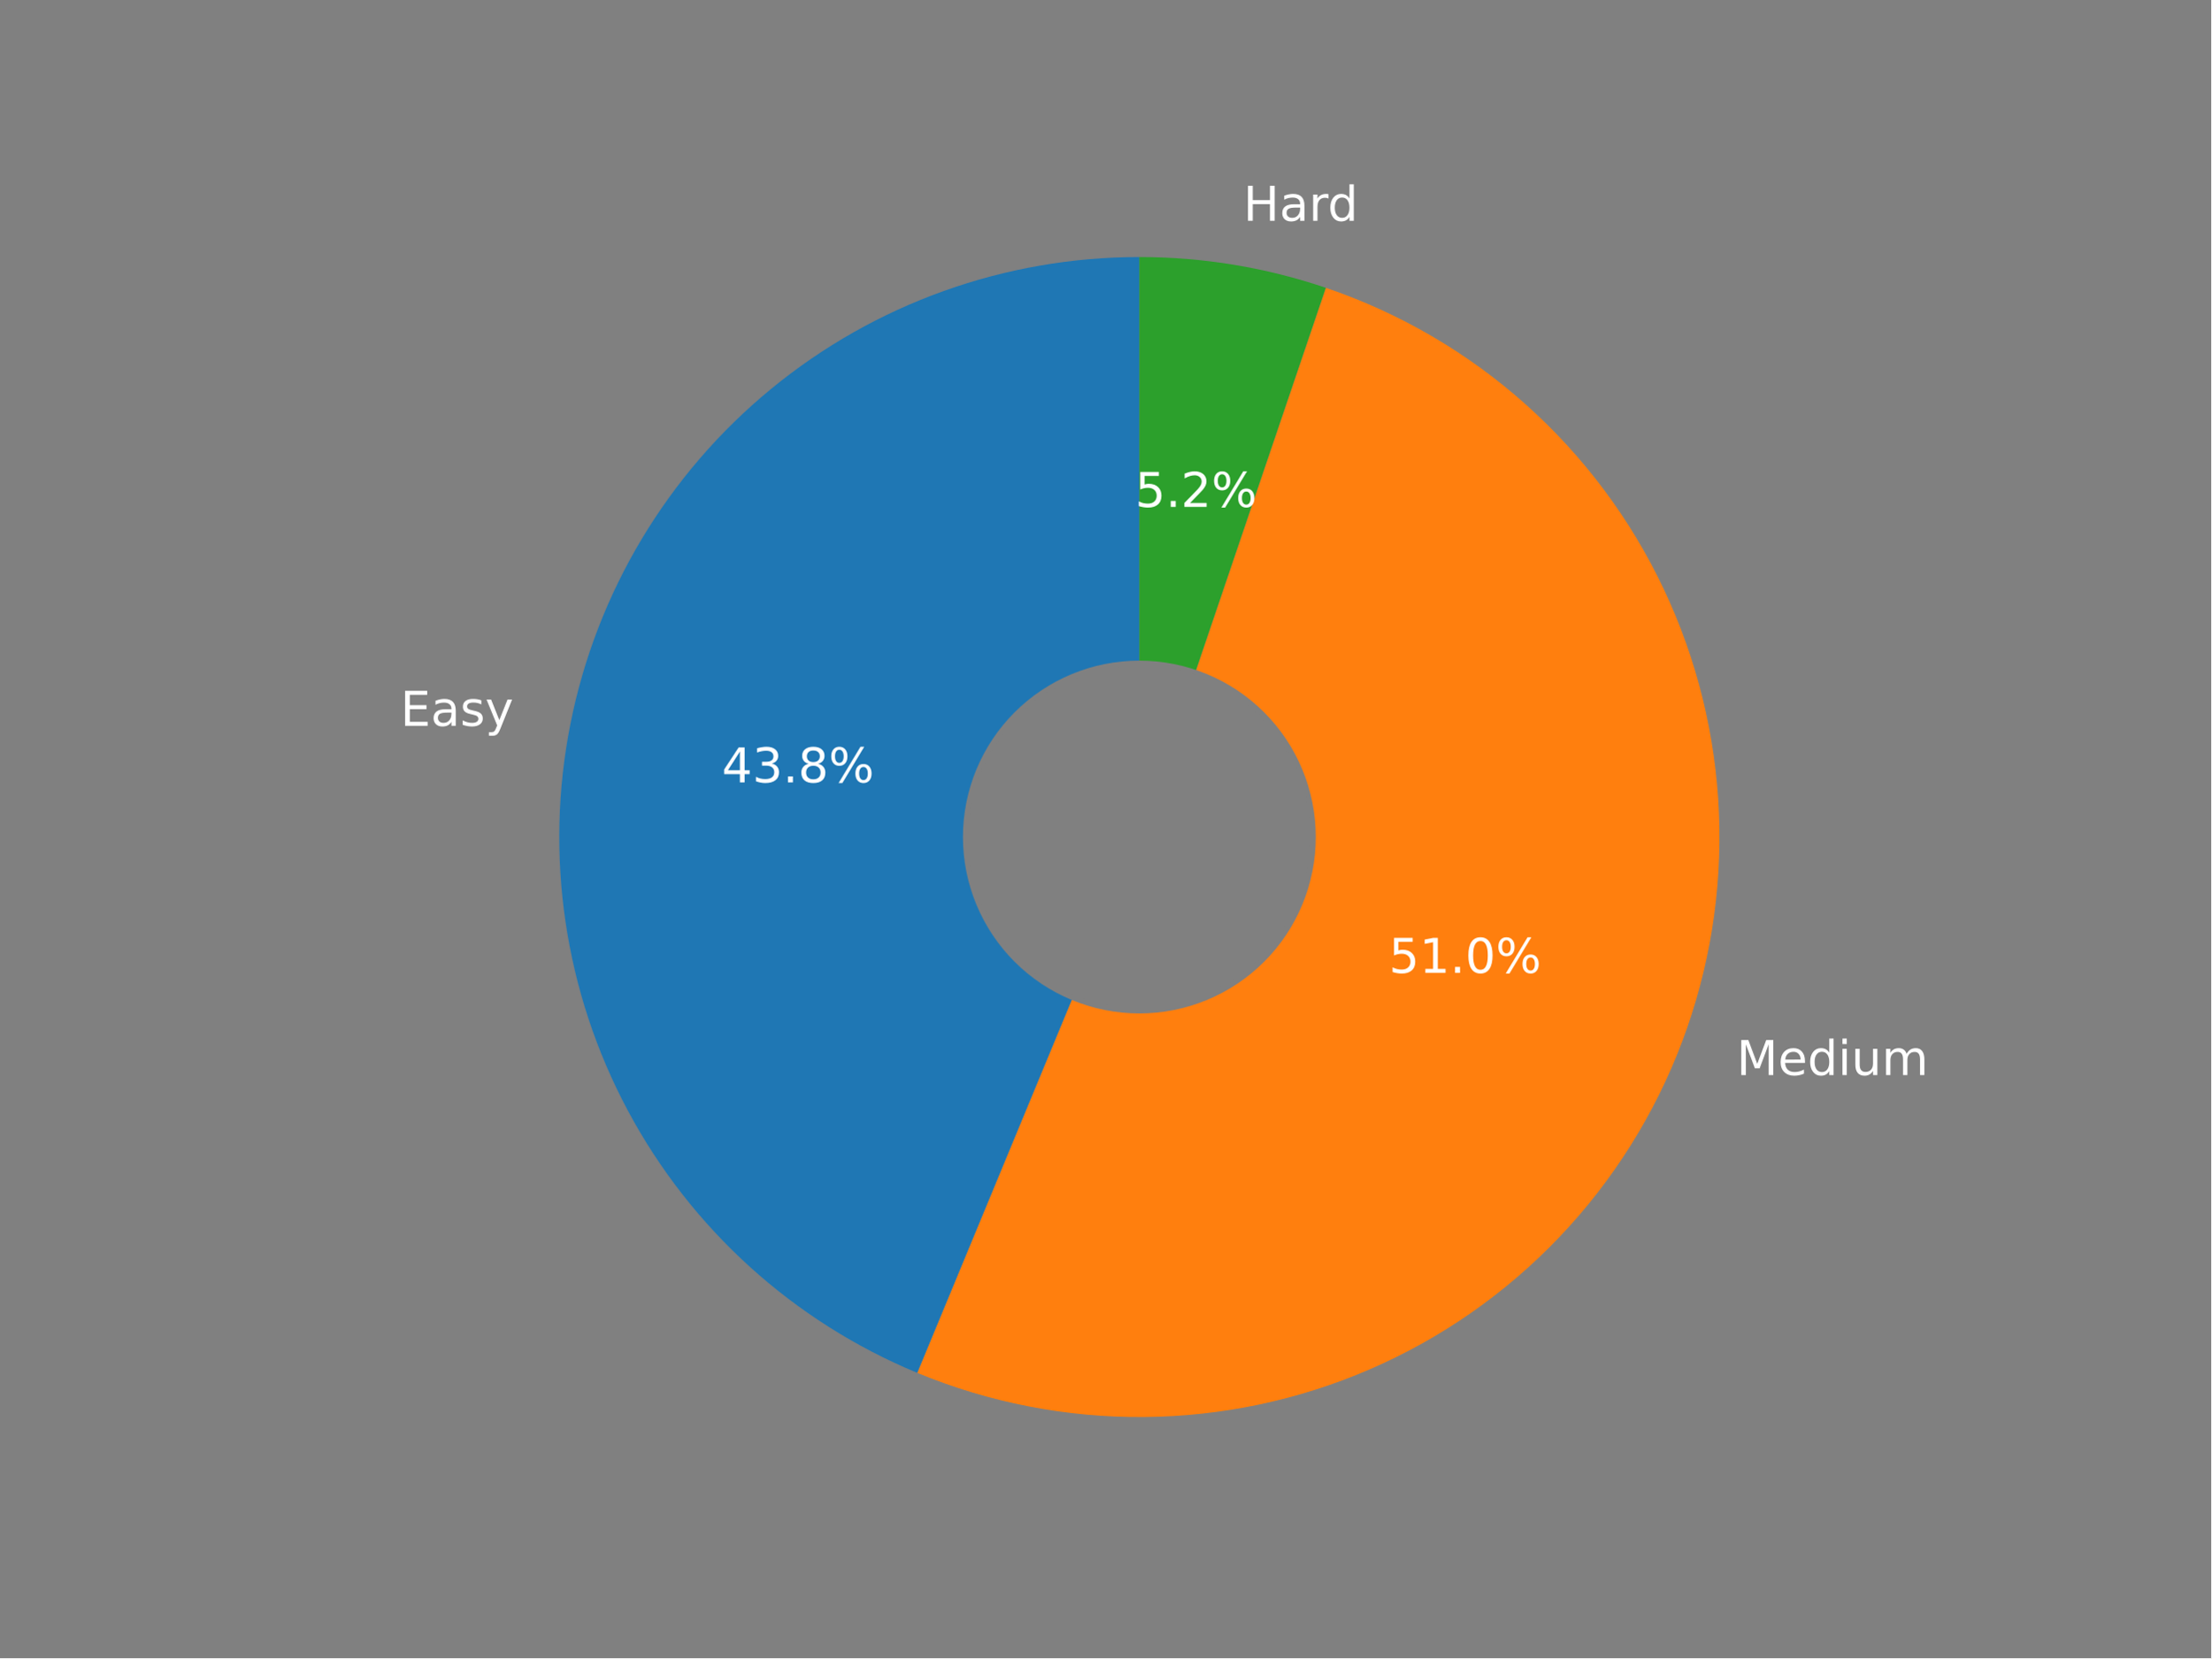
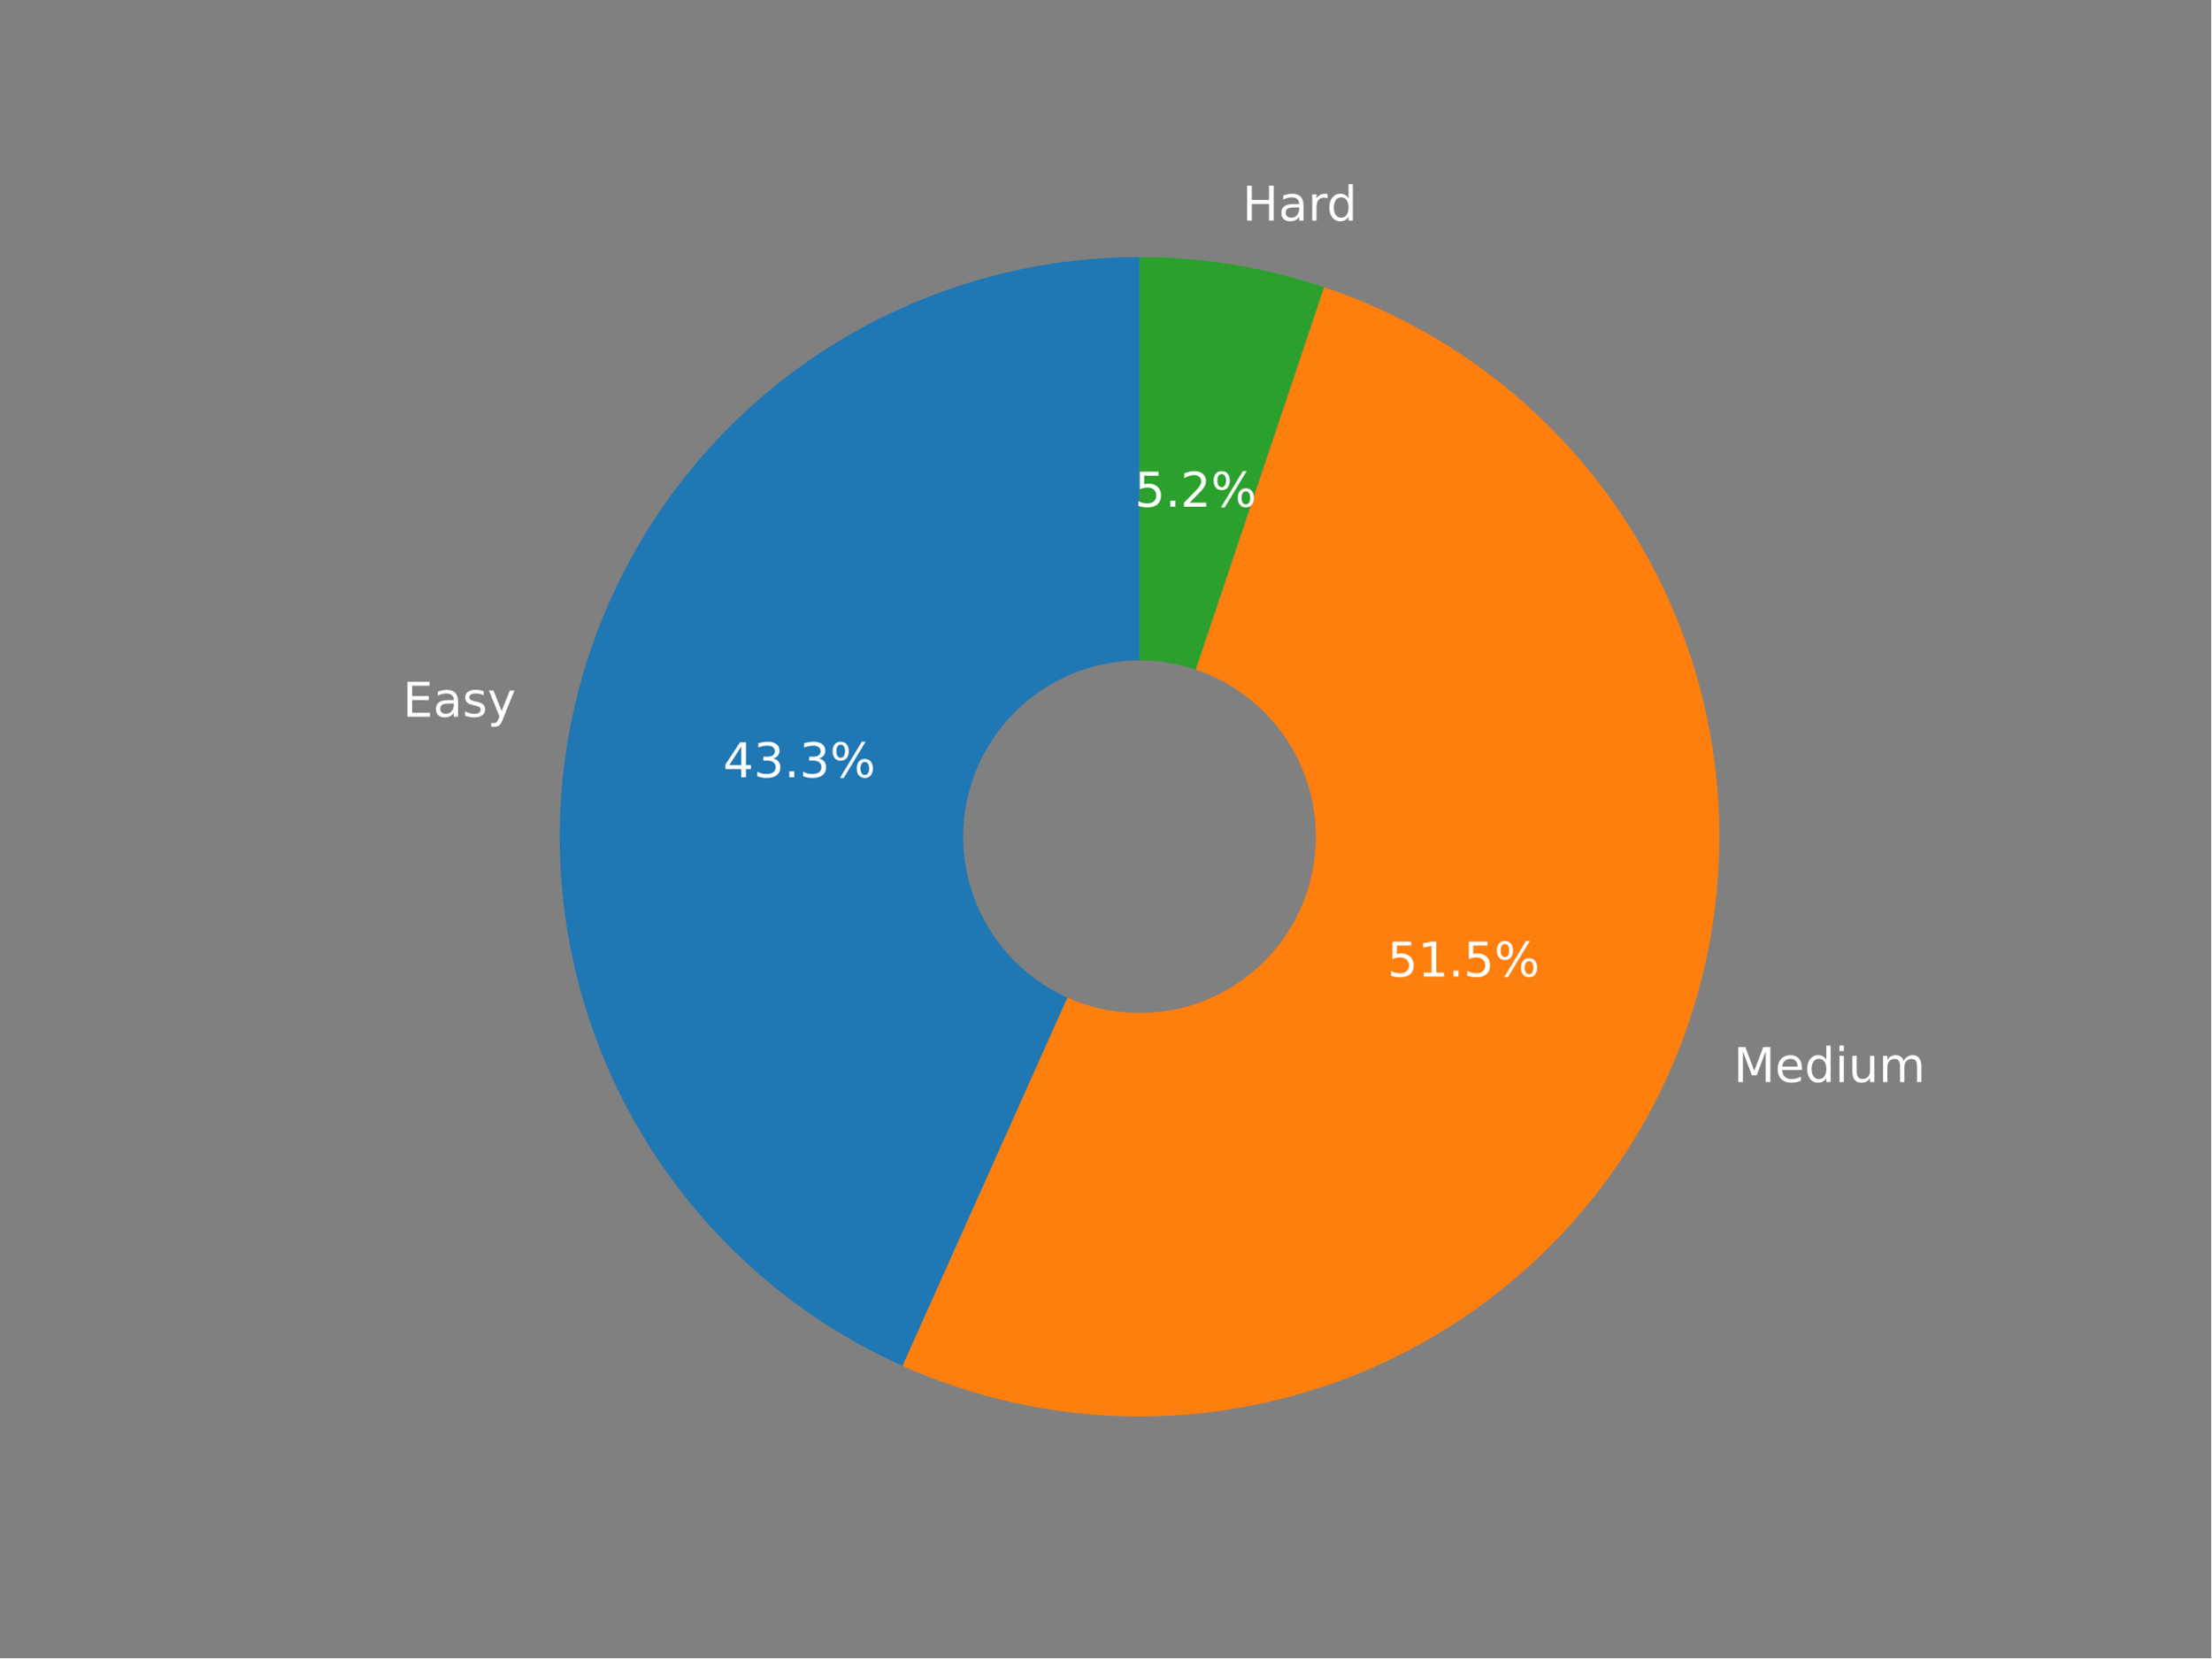
<svg xmlns="http://www.w3.org/2000/svg" xmlns:xlink="http://www.w3.org/1999/xlink" width="460.8pt" height="345.6pt" viewBox="0 0 460.8 345.6" version="1.1">
  <defs>
    <style type="text/css">*{stroke-linejoin: round; stroke-linecap: butt}</style>
  </defs>
  <g id="figure_1">
    <g id="patch_1">
      <path d="M 0 345.6  L 460.8 345.6  L 460.8 0  L 0 0  z " style="fill: #808080" />
    </g>
    <g id="axes_1">
      <g id="patch_2">
-         <path d="M 237.445 53.568  C 209.482 53.568 182.366 63.27 160.75 81.01  C 139.134 98.75 124.328 123.452 118.873 150.878  C 113.417 178.304 117.643 206.792 130.825 231.454  C 144.007 256.115 165.346 275.456 191.181 286.157  L 237.445 174.464  L 237.445 53.568  z " style="fill: #1f77b4" />
+         <path d="M 237.483 53.568  C 209.826 53.568 182.991 63.063 161.489 80.456  C 139.987 97.849 125.094 122.107 119.315 149.153  C 113.536 176.198 117.213 204.425 129.729 229.087  C 142.244 253.749 162.855 273.382 188.096 284.686  L 237.483 174.403  L 237.483 53.568  z " style="fill: #1f77b4" />
      </g>
      <g id="patch_3">
-         <path d="M 191.181 286.157  C 206.156 292.36 222.226 295.488 238.434 295.355  C 254.643 295.223 270.66 291.832 285.531 285.385  C 300.403 278.938 313.827 269.565 325.004 257.826  C 336.18 246.087 344.883 232.219 350.592 217.049  C 356.302 201.879 358.903 185.715 358.24 169.52  C 357.577 153.324 353.664 137.427 346.734 122.774  C 339.804 108.122 329.997 95.011 317.898 84.225  C 305.8 73.438 291.655 65.194 276.306 59.984  L 237.445 174.464  L 191.181 286.157  z " style="fill: #ff7f0e" />
+         <path d="M 188.096 284.686  C 203.029 291.373 219.166 294.958 235.526 295.223  C 251.886 295.488 268.13 292.427 283.272 286.227  C 298.414 280.027 312.139 270.815 323.615 259.152  C 335.091 247.489 344.079 233.616 350.033 218.376  C 355.987 203.136 358.784 186.844 358.255 170.491  C 357.725 154.137 353.879 138.06 346.951 123.238  C 340.022 108.415 330.155 95.153 317.949 84.257  C 305.742 73.361 291.449 65.057 275.938 59.85  L 237.483 174.403  L 188.096 284.686  z " style="fill: #ff7f0e" />
      </g>
      <g id="patch_4">
-         <path d="M 276.306 59.984  C 270.059 57.863 263.648 56.257 257.139 55.183  C 250.629 54.108 244.043 53.568 237.445 53.568  L 237.445 174.464  L 276.306 59.984  z " style="fill: #2ca02c" />
+         <path d="M 275.938 59.85  C 269.751 57.773 263.406 56.201 256.965 55.149  C 250.524 54.097 244.009 53.568 237.483 53.568  L 237.483 174.403  L 275.938 59.85  z " style="fill: #2ca02c" />
      </g>
      <g id="patch_5">
-         <path d="M 237.445 210.732  C 247.064 210.732 256.29 206.911 263.091 200.11  C 269.893 193.308 273.714 184.082 273.714 174.464  C 273.714 164.845 269.893 155.619 263.091 148.818  C 256.29 142.017 247.064 138.195 237.445 138.195  C 227.827 138.195 218.601 142.017 211.8 148.818  C 204.998 155.619 201.177 164.845 201.177 174.464  C 201.177 184.082 204.998 193.308 211.8 200.11  C 218.601 206.911 227.827 210.732 237.445 210.732  z " clip-path="url(#pf3ce0d7a3c)" style="fill: #808080; stroke: #808080; stroke-linejoin: miter" />
+         <path d="M 237.483 210.654  C 247.096 210.654 256.318 206.834 263.116 200.037  C 269.914 193.239 273.733 184.017 273.733 174.403  C 273.733 164.79 269.914 155.568 263.116 148.77  C 256.318 141.972 247.096 138.153 237.483 138.153  C 227.869 138.153 218.647 141.972 211.849 148.77  C 205.051 155.568 201.232 164.79 201.232 174.403  C 201.232 184.017 205.051 193.239 211.849 200.037  C 218.647 206.834 227.869 210.654 237.483 210.654  z " clip-path="url(#p30dde8efc7)" style="fill: #808080; stroke: #808080; stroke-linejoin: miter" />
      </g>
      <g id="matplotlib.axis_1" />
      <g id="matplotlib.axis_2" />
      <g id="text_1">
-         <g style="fill: #ffffff" transform="translate(83.44035 151.279)scale(0.1 -0.1)">
+         <g style="fill: #ffffff" transform="translate(83.92304 149.3871)scale(0.1 -0.1)">
          <defs>
            <path id="DejaVuSans-45" d="M 628 4666  L 3578 4666  L 3578 4134  L 1259 4134  L 1259 2753  L 3481 2753  L 3481 2222  L 1259 2222  L 1259 531  L 3634 531  L 3634 0  L 628 0  L 628 4666  z " transform="scale(0.015625)" />
            <path id="DejaVuSans-61" d="M 2194 1759  Q 1497 1759 1228 1600  Q 959 1441 959 1056  Q 959 750 1161 570  Q 1363 391 1709 391  Q 2188 391 2477 730  Q 2766 1069 2766 1631  L 2766 1759  L 2194 1759  z M 3341 1997  L 3341 0  L 2766 0  L 2766 531  Q 2569 213 2275 61  Q 1981 -91 1556 -91  Q 1019 -91 701 211  Q 384 513 384 1019  Q 384 1609 779 1909  Q 1175 2209 1959 2209  L 2766 2209  L 2766 2266  Q 2766 2663 2505 2880  Q 2244 3097 1772 3097  Q 1472 3097 1187 3025  Q 903 2953 641 2809  L 641 3341  Q 956 3463 1253 3523  Q 1550 3584 1831 3584  Q 2591 3584 2966 3190  Q 3341 2797 3341 1997  z " transform="scale(0.015625)" />
            <path id="DejaVuSans-73" d="M 2834 3397  L 2834 2853  Q 2591 2978 2328 3040  Q 2066 3103 1784 3103  Q 1356 3103 1142 2972  Q 928 2841 928 2578  Q 928 2378 1081 2264  Q 1234 2150 1697 2047  L 1894 2003  Q 2506 1872 2764 1633  Q 3022 1394 3022 966  Q 3022 478 2636 193  Q 2250 -91 1575 -91  Q 1294 -91 989 -36  Q 684 19 347 128  L 347 722  Q 666 556 975 473  Q 1284 391 1588 391  Q 1994 391 2212 530  Q 2431 669 2431 922  Q 2431 1156 2273 1281  Q 2116 1406 1581 1522  L 1381 1569  Q 847 1681 609 1914  Q 372 2147 372 2553  Q 372 3047 722 3315  Q 1072 3584 1716 3584  Q 2034 3584 2315 3537  Q 2597 3491 2834 3397  z " transform="scale(0.015625)" />
            <path id="DejaVuSans-79" d="M 2059 -325  Q 1816 -950 1584 -1140  Q 1353 -1331 966 -1331  L 506 -1331  L 506 -850  L 844 -850  Q 1081 -850 1212 -737  Q 1344 -625 1503 -206  L 1606 56  L 191 3500  L 800 3500  L 1894 763  L 2988 3500  L 3597 3500  L 2059 -325  z " transform="scale(0.015625)" />
          </defs>
          <use xlink:href="#DejaVuSans-45" />
          <use xlink:href="#DejaVuSans-61" x="63.184" />
          <use xlink:href="#DejaVuSans-73" x="124.463" />
          <use xlink:href="#DejaVuSans-79" x="176.562" />
        </g>
      </g>
      <g id="text_2">
-         <g style="fill: #ffffff" transform="translate(150.4181 163.0717)scale(0.1 -0.1)">
+         <g style="fill: #ffffff" transform="translate(150.6983 162.0124)scale(0.1 -0.1)">
          <defs>
            <path id="DejaVuSans-34" d="M 2419 4116  L 825 1625  L 2419 1625  L 2419 4116  z M 2253 4666  L 3047 4666  L 3047 1625  L 3713 1625  L 3713 1100  L 3047 1100  L 3047 0  L 2419 0  L 2419 1100  L 313 1100  L 313 1709  L 2253 4666  z " transform="scale(0.015625)" />
            <path id="DejaVuSans-33" d="M 2597 2516  Q 3050 2419 3304 2112  Q 3559 1806 3559 1356  Q 3559 666 3084 287  Q 2609 -91 1734 -91  Q 1441 -91 1130 -33  Q 819 25 488 141  L 488 750  Q 750 597 1062 519  Q 1375 441 1716 441  Q 2309 441 2620 675  Q 2931 909 2931 1356  Q 2931 1769 2642 2001  Q 2353 2234 1838 2234  L 1294 2234  L 1294 2753  L 1863 2753  Q 2328 2753 2575 2939  Q 2822 3125 2822 3475  Q 2822 3834 2567 4026  Q 2313 4219 1838 4219  Q 1578 4219 1281 4162  Q 984 4106 628 3988  L 628 4550  Q 988 4650 1302 4700  Q 1616 4750 1894 4750  Q 2613 4750 3031 4423  Q 3450 4097 3450 3541  Q 3450 3153 3228 2886  Q 3006 2619 2597 2516  z " transform="scale(0.015625)" />
            <path id="DejaVuSans-2e" d="M 684 794  L 1344 794  L 1344 0  L 684 0  L 684 794  z " transform="scale(0.015625)" />
-             <path id="DejaVuSans-38" d="M 2034 2216  Q 1584 2216 1326 1975  Q 1069 1734 1069 1313  Q 1069 891 1326 650  Q 1584 409 2034 409  Q 2484 409 2743 651  Q 3003 894 3003 1313  Q 3003 1734 2745 1975  Q 2488 2216 2034 2216  z M 1403 2484  Q 997 2584 770 2862  Q 544 3141 544 3541  Q 544 4100 942 4425  Q 1341 4750 2034 4750  Q 2731 4750 3128 4425  Q 3525 4100 3525 3541  Q 3525 3141 3298 2862  Q 3072 2584 2669 2484  Q 3125 2378 3379 2068  Q 3634 1759 3634 1313  Q 3634 634 3220 271  Q 2806 -91 2034 -91  Q 1263 -91 848 271  Q 434 634 434 1313  Q 434 1759 690 2068  Q 947 2378 1403 2484  z M 1172 3481  Q 1172 3119 1398 2916  Q 1625 2713 2034 2713  Q 2441 2713 2670 2916  Q 2900 3119 2900 3481  Q 2900 3844 2670 4047  Q 2441 4250 2034 4250  Q 1625 4250 1398 4047  Q 1172 3844 1172 3481  z " transform="scale(0.015625)" />
            <path id="DejaVuSans-25" d="M 4653 2053  Q 4381 2053 4226 1822  Q 4072 1591 4072 1178  Q 4072 772 4226 539  Q 4381 306 4653 306  Q 4919 306 5073 539  Q 5228 772 5228 1178  Q 5228 1588 5073 1820  Q 4919 2053 4653 2053  z M 4653 2450  Q 5147 2450 5437 2106  Q 5728 1763 5728 1178  Q 5728 594 5436 251  Q 5144 -91 4653 -91  Q 4153 -91 3862 251  Q 3572 594 3572 1178  Q 3572 1766 3864 2108  Q 4156 2450 4653 2450  z M 1428 4353  Q 1159 4353 1004 4120  Q 850 3888 850 3481  Q 850 3069 1003 2837  Q 1156 2606 1428 2606  Q 1700 2606 1854 2837  Q 2009 3069 2009 3481  Q 2009 3884 1853 4118  Q 1697 4353 1428 4353  z M 4250 4750  L 4750 4750  L 1831 -91  L 1331 -91  L 4250 4750  z M 1428 4750  Q 1922 4750 2215 4408  Q 2509 4066 2509 3481  Q 2509 2891 2217 2550  Q 1925 2209 1428 2209  Q 931 2209 642 2551  Q 353 2894 353 3481  Q 353 4063 643 4406  Q 934 4750 1428 4750  z " transform="scale(0.015625)" />
          </defs>
          <use xlink:href="#DejaVuSans-34" />
          <use xlink:href="#DejaVuSans-33" x="63.623" />
          <use xlink:href="#DejaVuSans-2e" x="127.246" />
-           <use xlink:href="#DejaVuSans-38" x="159.033" />
+           <use xlink:href="#DejaVuSans-33" x="159.033" />
          <use xlink:href="#DejaVuSans-25" x="222.656" />
        </g>
      </g>
      <g id="text_3">
-         <g style="fill: #ffffff" transform="translate(361.9071 224.0672)scale(0.1 -0.1)">
+         <g style="fill: #ffffff" transform="translate(361.2881 225.5327)scale(0.1 -0.1)">
          <defs>
            <path id="DejaVuSans-4d" d="M 628 4666  L 1569 4666  L 2759 1491  L 3956 4666  L 4897 4666  L 4897 0  L 4281 0  L 4281 4097  L 3078 897  L 2444 897  L 1241 4097  L 1241 0  L 628 0  L 628 4666  z " transform="scale(0.015625)" />
            <path id="DejaVuSans-65" d="M 3597 1894  L 3597 1613  L 953 1613  Q 991 1019 1311 708  Q 1631 397 2203 397  Q 2534 397 2845 478  Q 3156 559 3463 722  L 3463 178  Q 3153 47 2828 -22  Q 2503 -91 2169 -91  Q 1331 -91 842 396  Q 353 884 353 1716  Q 353 2575 817 3079  Q 1281 3584 2069 3584  Q 2775 3584 3186 3129  Q 3597 2675 3597 1894  z M 3022 2063  Q 3016 2534 2758 2815  Q 2500 3097 2075 3097  Q 1594 3097 1305 2825  Q 1016 2553 972 2059  L 3022 2063  z " transform="scale(0.015625)" />
            <path id="DejaVuSans-64" d="M 2906 2969  L 2906 4863  L 3481 4863  L 3481 0  L 2906 0  L 2906 525  Q 2725 213 2448 61  Q 2172 -91 1784 -91  Q 1150 -91 751 415  Q 353 922 353 1747  Q 353 2572 751 3078  Q 1150 3584 1784 3584  Q 2172 3584 2448 3432  Q 2725 3281 2906 2969  z M 947 1747  Q 947 1113 1208 752  Q 1469 391 1925 391  Q 2381 391 2643 752  Q 2906 1113 2906 1747  Q 2906 2381 2643 2742  Q 2381 3103 1925 3103  Q 1469 3103 1208 2742  Q 947 2381 947 1747  z " transform="scale(0.015625)" />
            <path id="DejaVuSans-69" d="M 603 3500  L 1178 3500  L 1178 0  L 603 0  L 603 3500  z M 603 4863  L 1178 4863  L 1178 4134  L 603 4134  L 603 4863  z " transform="scale(0.015625)" />
            <path id="DejaVuSans-75" d="M 544 1381  L 544 3500  L 1119 3500  L 1119 1403  Q 1119 906 1312 657  Q 1506 409 1894 409  Q 2359 409 2629 706  Q 2900 1003 2900 1516  L 2900 3500  L 3475 3500  L 3475 0  L 2900 0  L 2900 538  Q 2691 219 2414 64  Q 2138 -91 1772 -91  Q 1169 -91 856 284  Q 544 659 544 1381  z M 1991 3584  L 1991 3584  z " transform="scale(0.015625)" />
            <path id="DejaVuSans-6d" d="M 3328 2828  Q 3544 3216 3844 3400  Q 4144 3584 4550 3584  Q 5097 3584 5394 3201  Q 5691 2819 5691 2113  L 5691 0  L 5113 0  L 5113 2094  Q 5113 2597 4934 2840  Q 4756 3084 4391 3084  Q 3944 3084 3684 2787  Q 3425 2491 3425 1978  L 3425 0  L 2847 0  L 2847 2094  Q 2847 2600 2669 2842  Q 2491 3084 2119 3084  Q 1678 3084 1418 2786  Q 1159 2488 1159 1978  L 1159 0  L 581 0  L 581 3500  L 1159 3500  L 1159 2956  Q 1356 3278 1631 3431  Q 1906 3584 2284 3584  Q 2666 3584 2933 3390  Q 3200 3197 3328 2828  z " transform="scale(0.015625)" />
          </defs>
          <use xlink:href="#DejaVuSans-4d" />
          <use xlink:href="#DejaVuSans-65" x="86.279" />
          <use xlink:href="#DejaVuSans-64" x="147.803" />
          <use xlink:href="#DejaVuSans-69" x="211.279" />
          <use xlink:href="#DejaVuSans-75" x="239.062" />
          <use xlink:href="#DejaVuSans-6d" x="302.441" />
        </g>
      </g>
      <g id="text_4">
-         <g style="fill: #ffffff" transform="translate(289.45 202.7744)scale(0.1 -0.1)">
+         <g style="fill: #ffffff" transform="translate(289.1292 203.5464)scale(0.1 -0.1)">
          <defs>
            <path id="DejaVuSans-35" d="M 691 4666  L 3169 4666  L 3169 4134  L 1269 4134  L 1269 2991  Q 1406 3038 1543 3061  Q 1681 3084 1819 3084  Q 2600 3084 3056 2656  Q 3513 2228 3513 1497  Q 3513 744 3044 326  Q 2575 -91 1722 -91  Q 1428 -91 1123 -41  Q 819 9 494 109  L 494 744  Q 775 591 1075 516  Q 1375 441 1709 441  Q 2250 441 2565 725  Q 2881 1009 2881 1497  Q 2881 1984 2565 2268  Q 2250 2553 1709 2553  Q 1456 2553 1204 2497  Q 953 2441 691 2322  L 691 4666  z " transform="scale(0.015625)" />
            <path id="DejaVuSans-31" d="M 794 531  L 1825 531  L 1825 4091  L 703 3866  L 703 4441  L 1819 4666  L 2450 4666  L 2450 531  L 3481 531  L 3481 0  L 794 0  L 794 531  z " transform="scale(0.015625)" />
-             <path id="DejaVuSans-30" d="M 2034 4250  Q 1547 4250 1301 3770  Q 1056 3291 1056 2328  Q 1056 1369 1301 889  Q 1547 409 2034 409  Q 2525 409 2770 889  Q 3016 1369 3016 2328  Q 3016 3291 2770 3770  Q 2525 4250 2034 4250  z M 2034 4750  Q 2819 4750 3233 4129  Q 3647 3509 3647 2328  Q 3647 1150 3233 529  Q 2819 -91 2034 -91  Q 1250 -91 836 529  Q 422 1150 422 2328  Q 422 3509 836 4129  Q 1250 4750 2034 4750  z " transform="scale(0.015625)" />
          </defs>
          <use xlink:href="#DejaVuSans-35" />
          <use xlink:href="#DejaVuSans-31" x="63.623" />
          <use xlink:href="#DejaVuSans-2e" x="127.246" />
-           <use xlink:href="#DejaVuSans-30" x="159.033" />
+           <use xlink:href="#DejaVuSans-35" x="159.033" />
          <use xlink:href="#DejaVuSans-25" x="222.656" />
        </g>
      </g>
      <g id="text_5">
-         <g style="fill: #ffffff" transform="translate(259.1081 46.01404)scale(0.1 -0.1)">
+         <g style="fill: #ffffff" transform="translate(258.9132 45.98285)scale(0.1 -0.1)">
          <defs>
            <path id="DejaVuSans-48" d="M 628 4666  L 1259 4666  L 1259 2753  L 3553 2753  L 3553 4666  L 4184 4666  L 4184 0  L 3553 0  L 3553 2222  L 1259 2222  L 1259 0  L 628 0  L 628 4666  z " transform="scale(0.015625)" />
            <path id="DejaVuSans-72" d="M 2631 2963  Q 2534 3019 2420 3045  Q 2306 3072 2169 3072  Q 1681 3072 1420 2755  Q 1159 2438 1159 1844  L 1159 0  L 581 0  L 581 3500  L 1159 3500  L 1159 2956  Q 1341 3275 1631 3429  Q 1922 3584 2338 3584  Q 2397 3584 2469 3576  Q 2541 3569 2628 3553  L 2631 2963  z " transform="scale(0.015625)" />
          </defs>
          <use xlink:href="#DejaVuSans-48" />
          <use xlink:href="#DejaVuSans-61" x="75.195" />
          <use xlink:href="#DejaVuSans-72" x="136.475" />
          <use xlink:href="#DejaVuSans-64" x="175.838" />
        </g>
      </g>
      <g id="text_6">
-         <g style="fill: #ffffff" transform="translate(236.559 105.6545)scale(0.1 -0.1)">
+         <g style="fill: #ffffff" transform="translate(236.4696 105.6101)scale(0.1 -0.1)">
          <defs>
            <path id="DejaVuSans-32" d="M 1228 531  L 3431 531  L 3431 0  L 469 0  L 469 531  Q 828 903 1448 1529  Q 2069 2156 2228 2338  Q 2531 2678 2651 2914  Q 2772 3150 2772 3378  Q 2772 3750 2511 3984  Q 2250 4219 1831 4219  Q 1534 4219 1204 4116  Q 875 4013 500 3803  L 500 4441  Q 881 4594 1212 4672  Q 1544 4750 1819 4750  Q 2544 4750 2975 4387  Q 3406 4025 3406 3419  Q 3406 3131 3298 2873  Q 3191 2616 2906 2266  Q 2828 2175 2409 1742  Q 1991 1309 1228 531  z " transform="scale(0.015625)" />
          </defs>
          <use xlink:href="#DejaVuSans-35" />
          <use xlink:href="#DejaVuSans-2e" x="63.623" />
          <use xlink:href="#DejaVuSans-32" x="95.41" />
          <use xlink:href="#DejaVuSans-25" x="159.033" />
        </g>
      </g>
    </g>
  </g>
  <defs>
-     <clipPath id="pf3ce0d7a3c">
+     <clipPath id="p30dde8efc7">
      <rect x="57.6" y="41.472" width="357.12" height="266.112" />
    </clipPath>
  </defs>
</svg>
